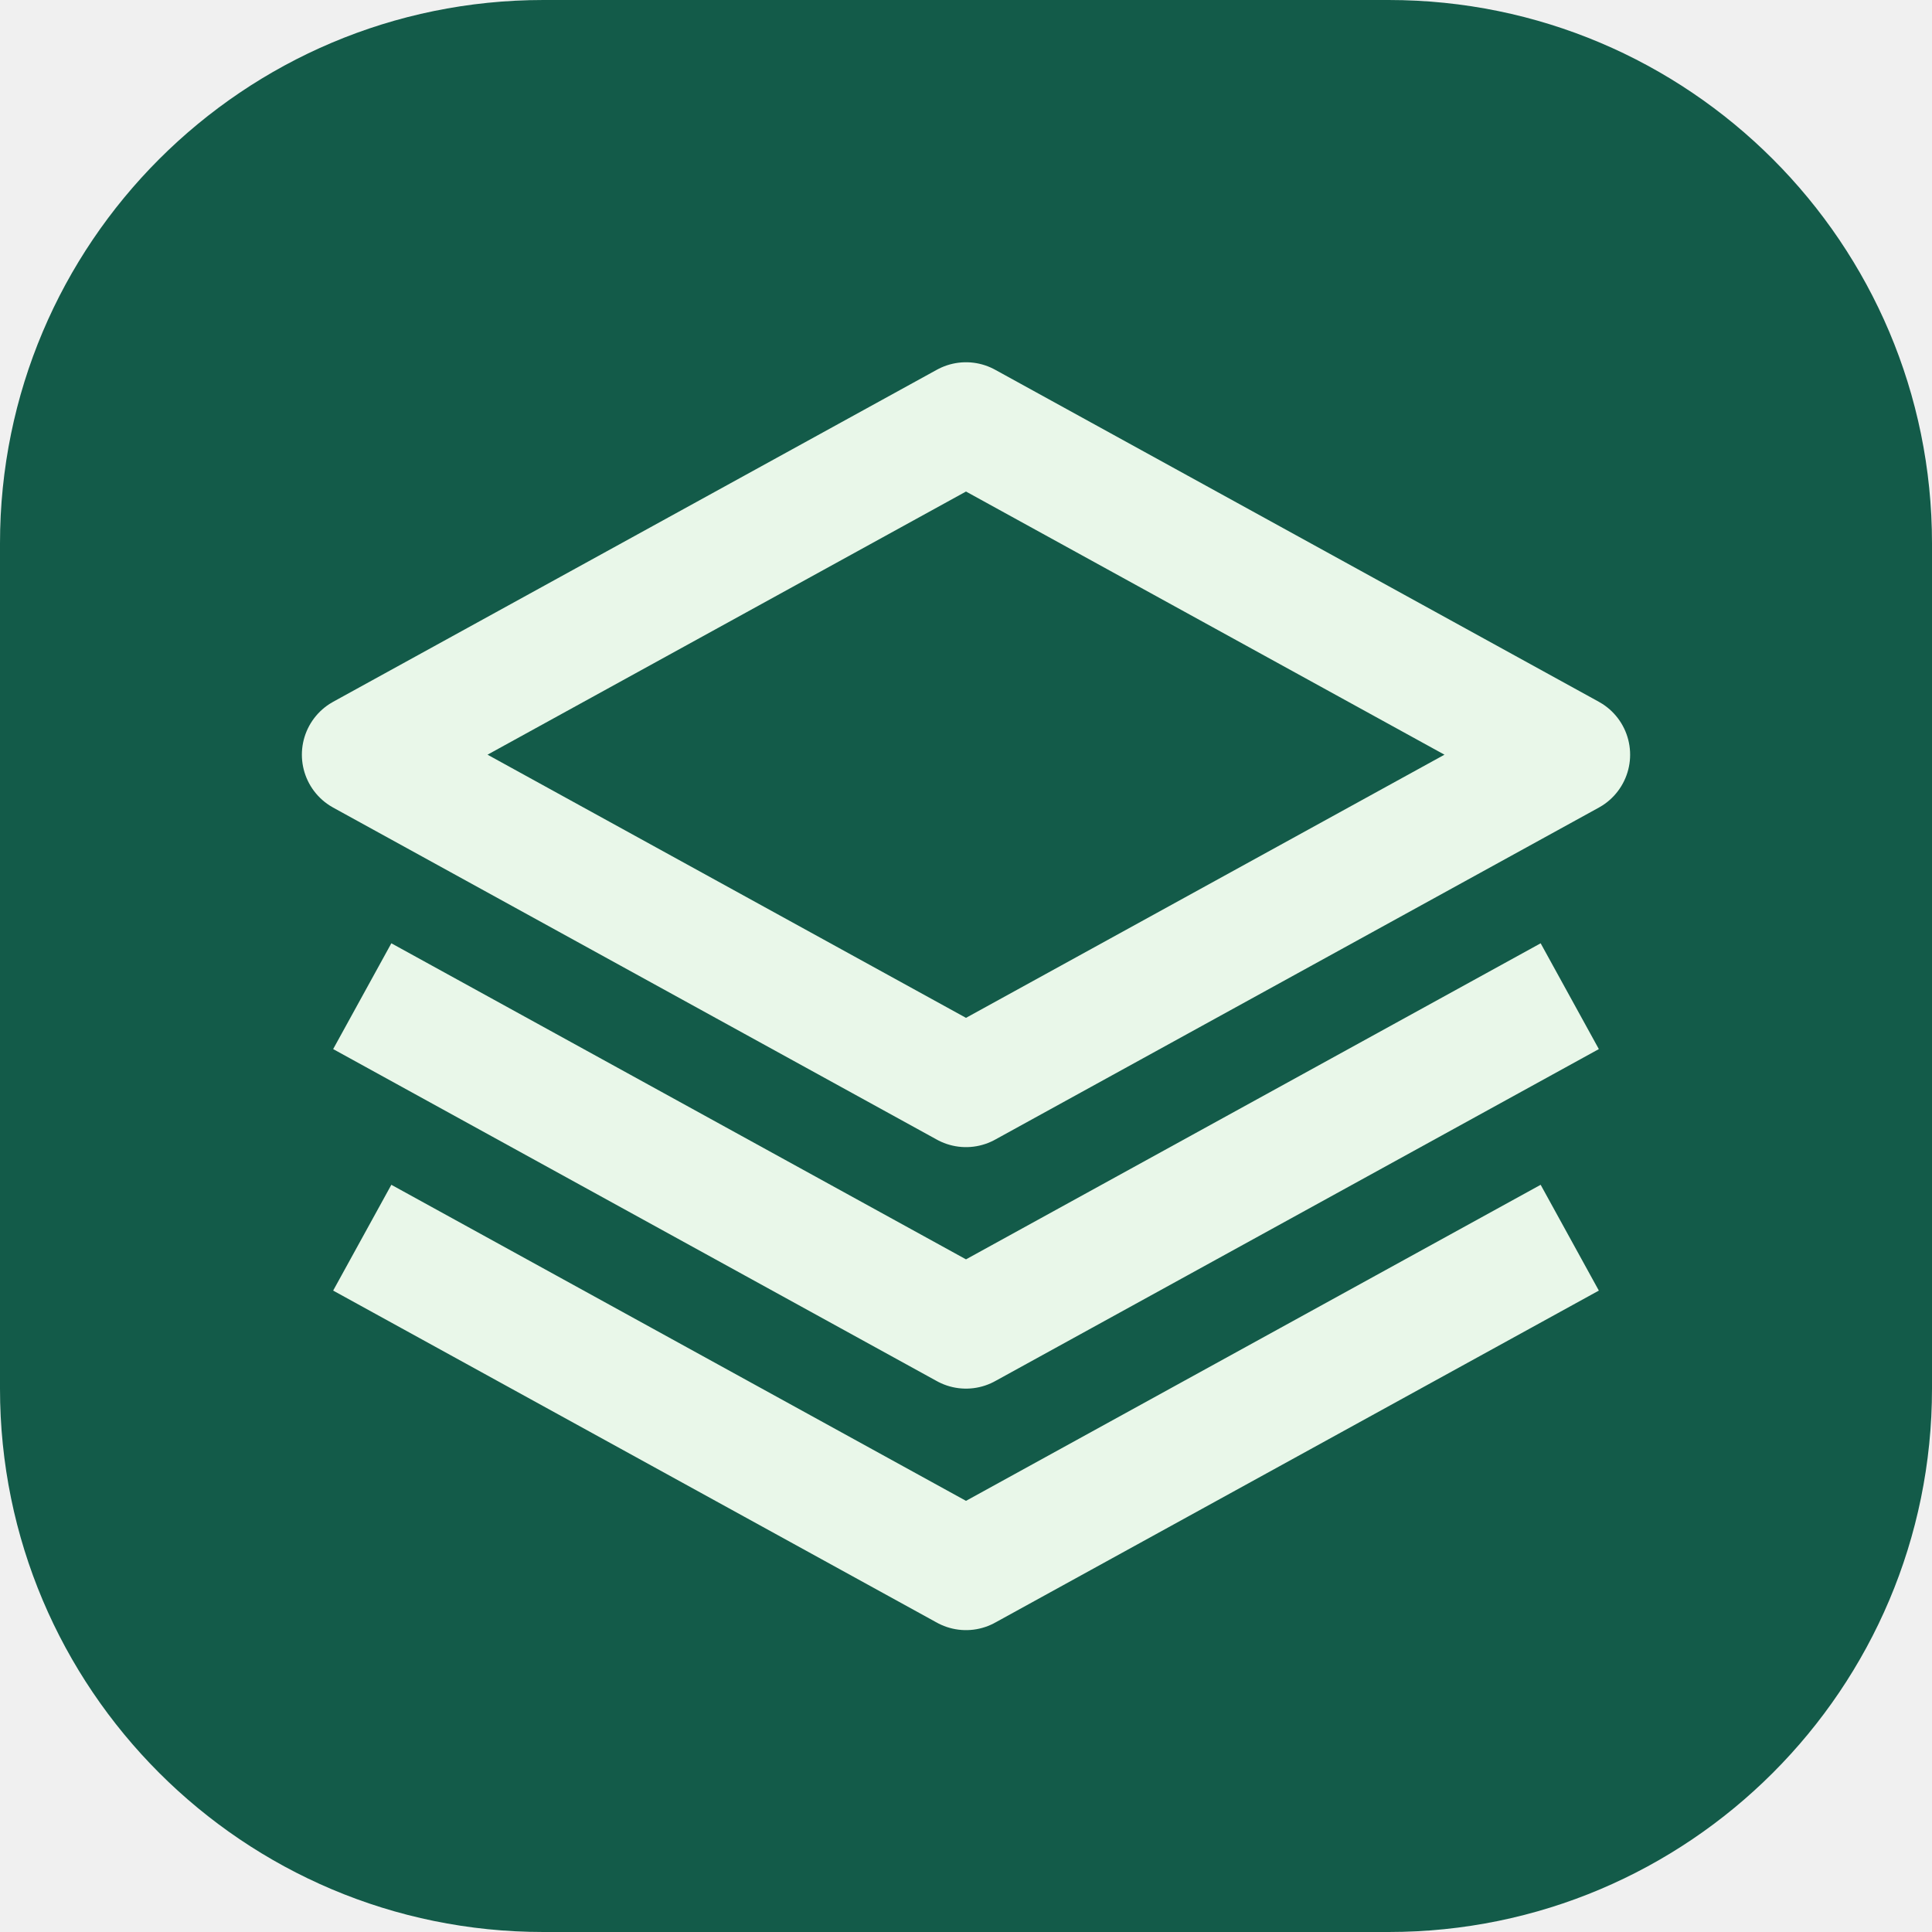
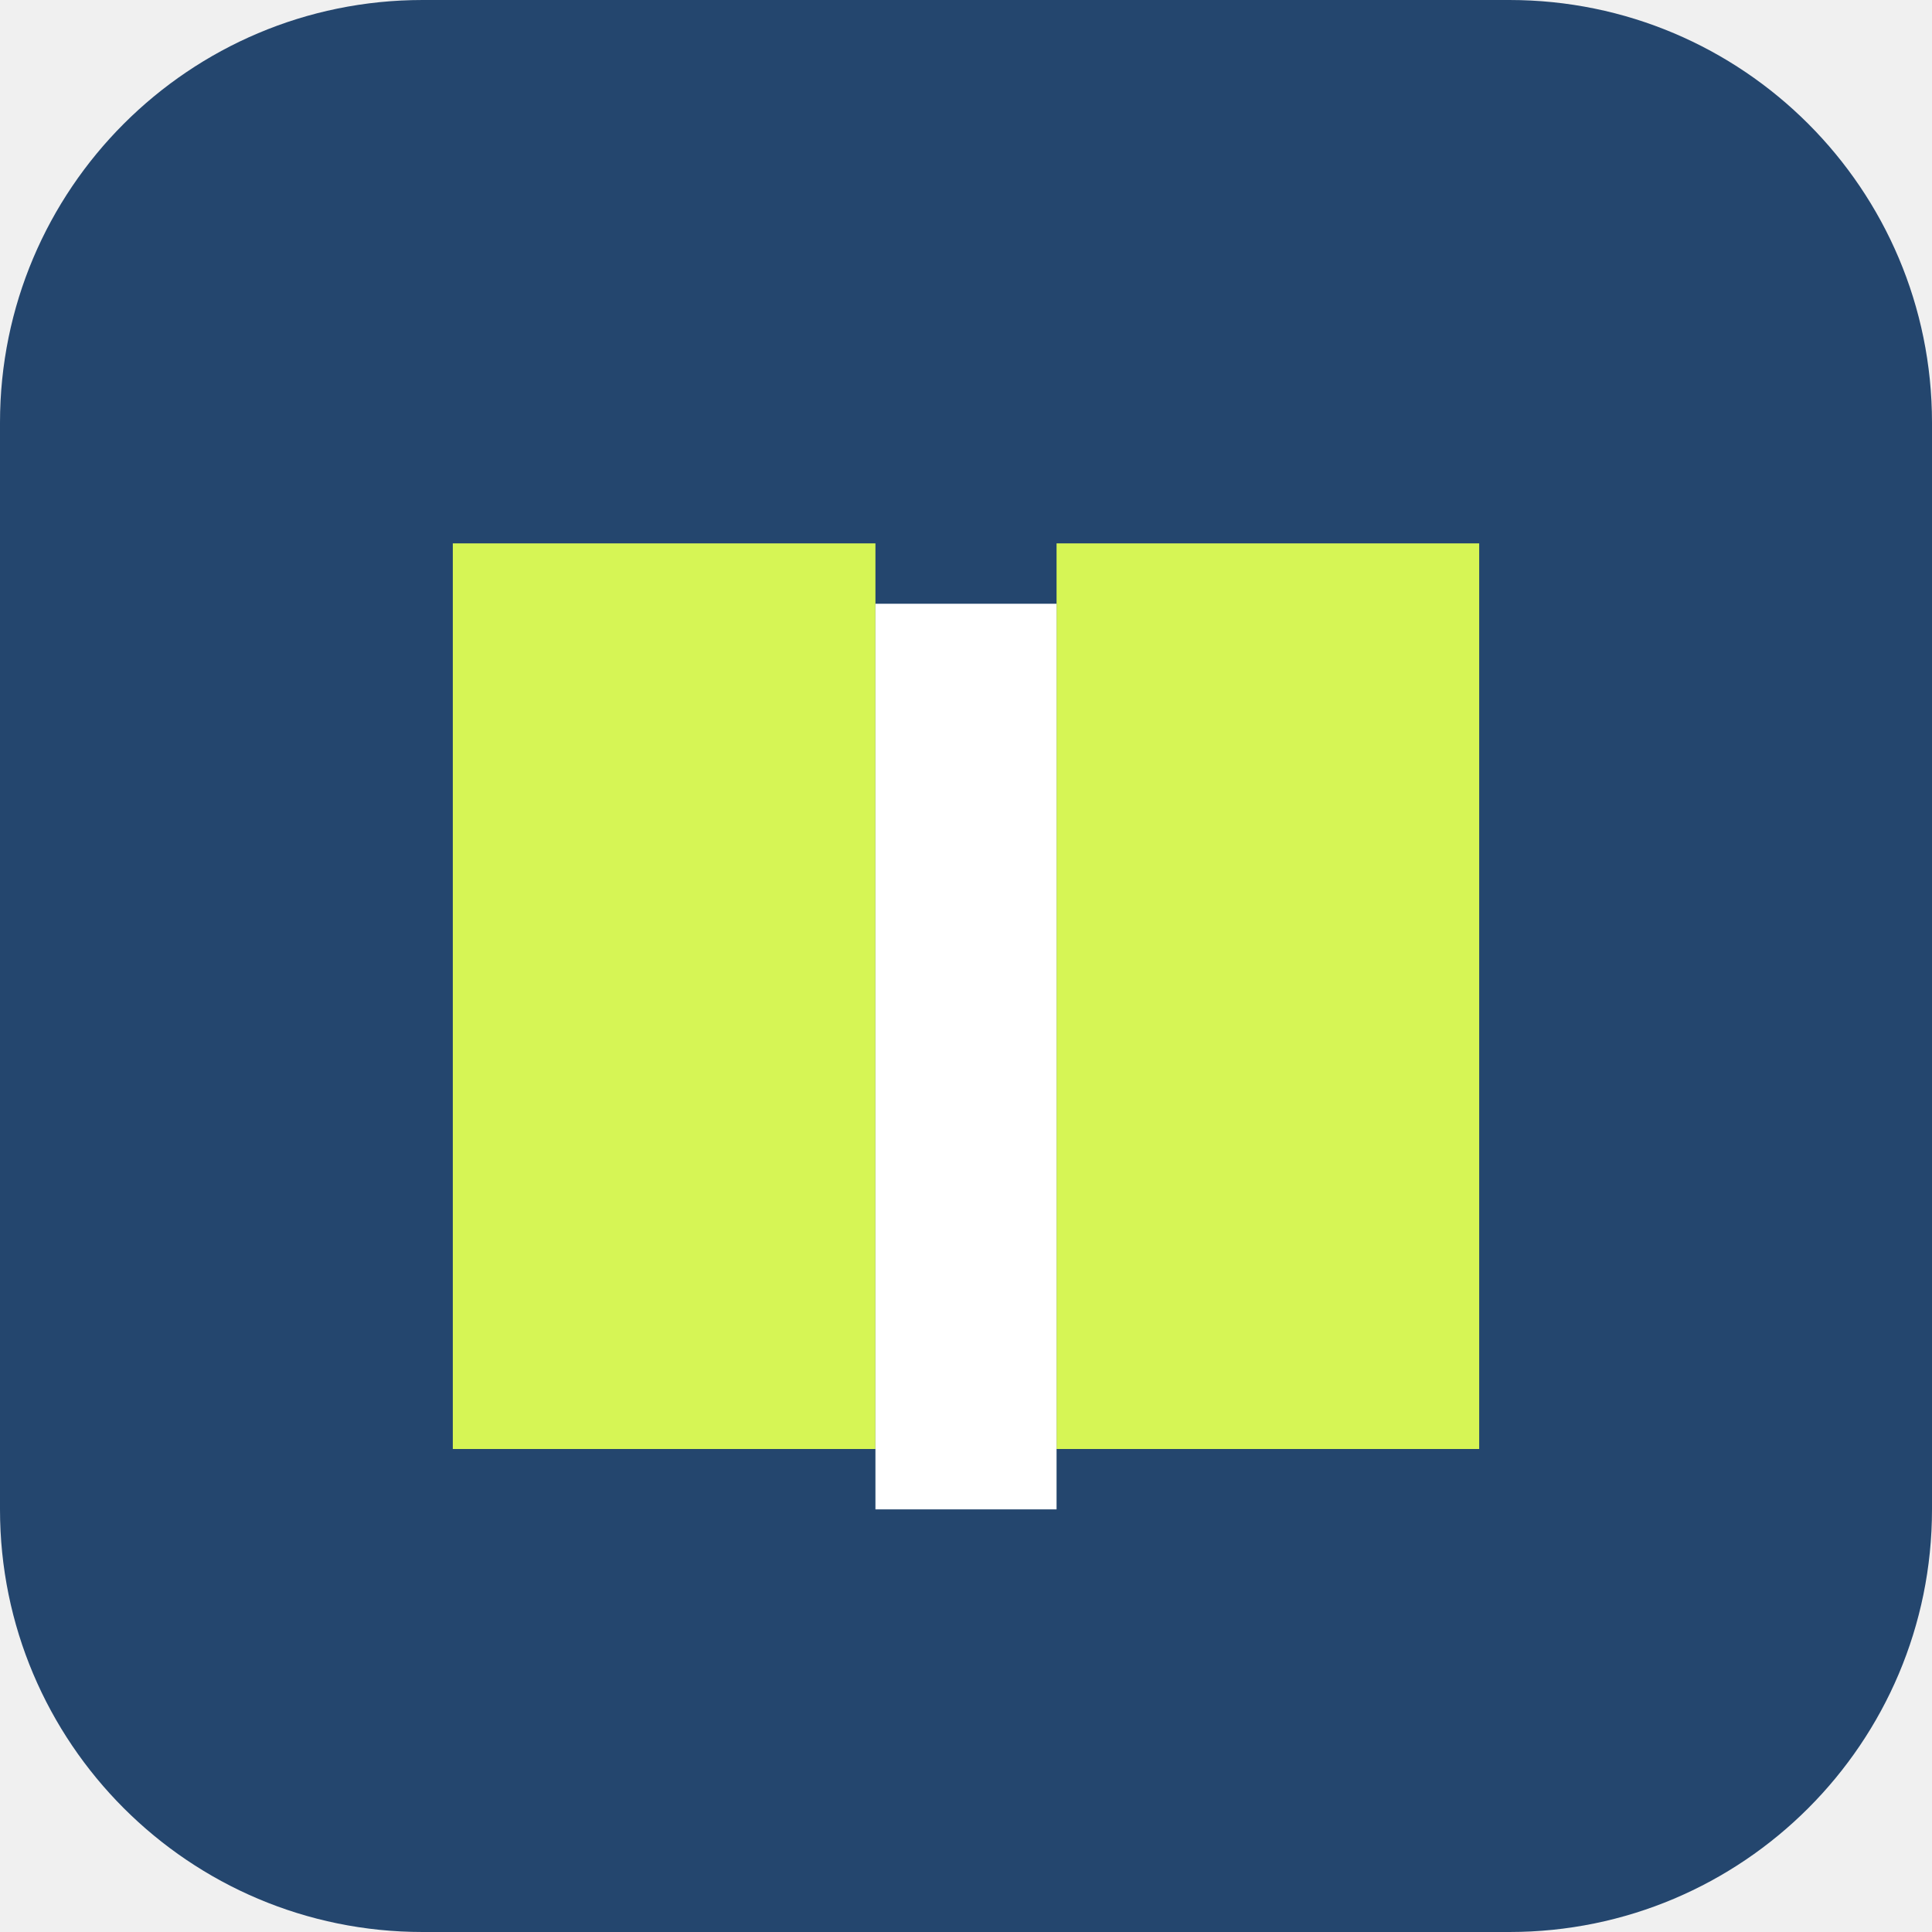
<svg xmlns="http://www.w3.org/2000/svg" viewBox="0 0 64 64">
-   <rect width="64" height="64" rx="18" fill="#135b49" />
-   <g fill="none" stroke="#e9f7e9" stroke-width="4" stroke-linejoin="round">
-     <path d="M12 25 32 14l20 11-20 11Z" />
-     <path d="m12 33 20 11 20-11M12 41l20 11 20-11" />
-   </g>
+   <rect width="64" height="64" rx="14" fill="#24466e" />
+   <path d="M15 18h14v30H15zm20 0h14v30H35z" fill="#d6f555" />
+   <path d="M29 20h6v30h-6z" fill="white" />
</svg>
